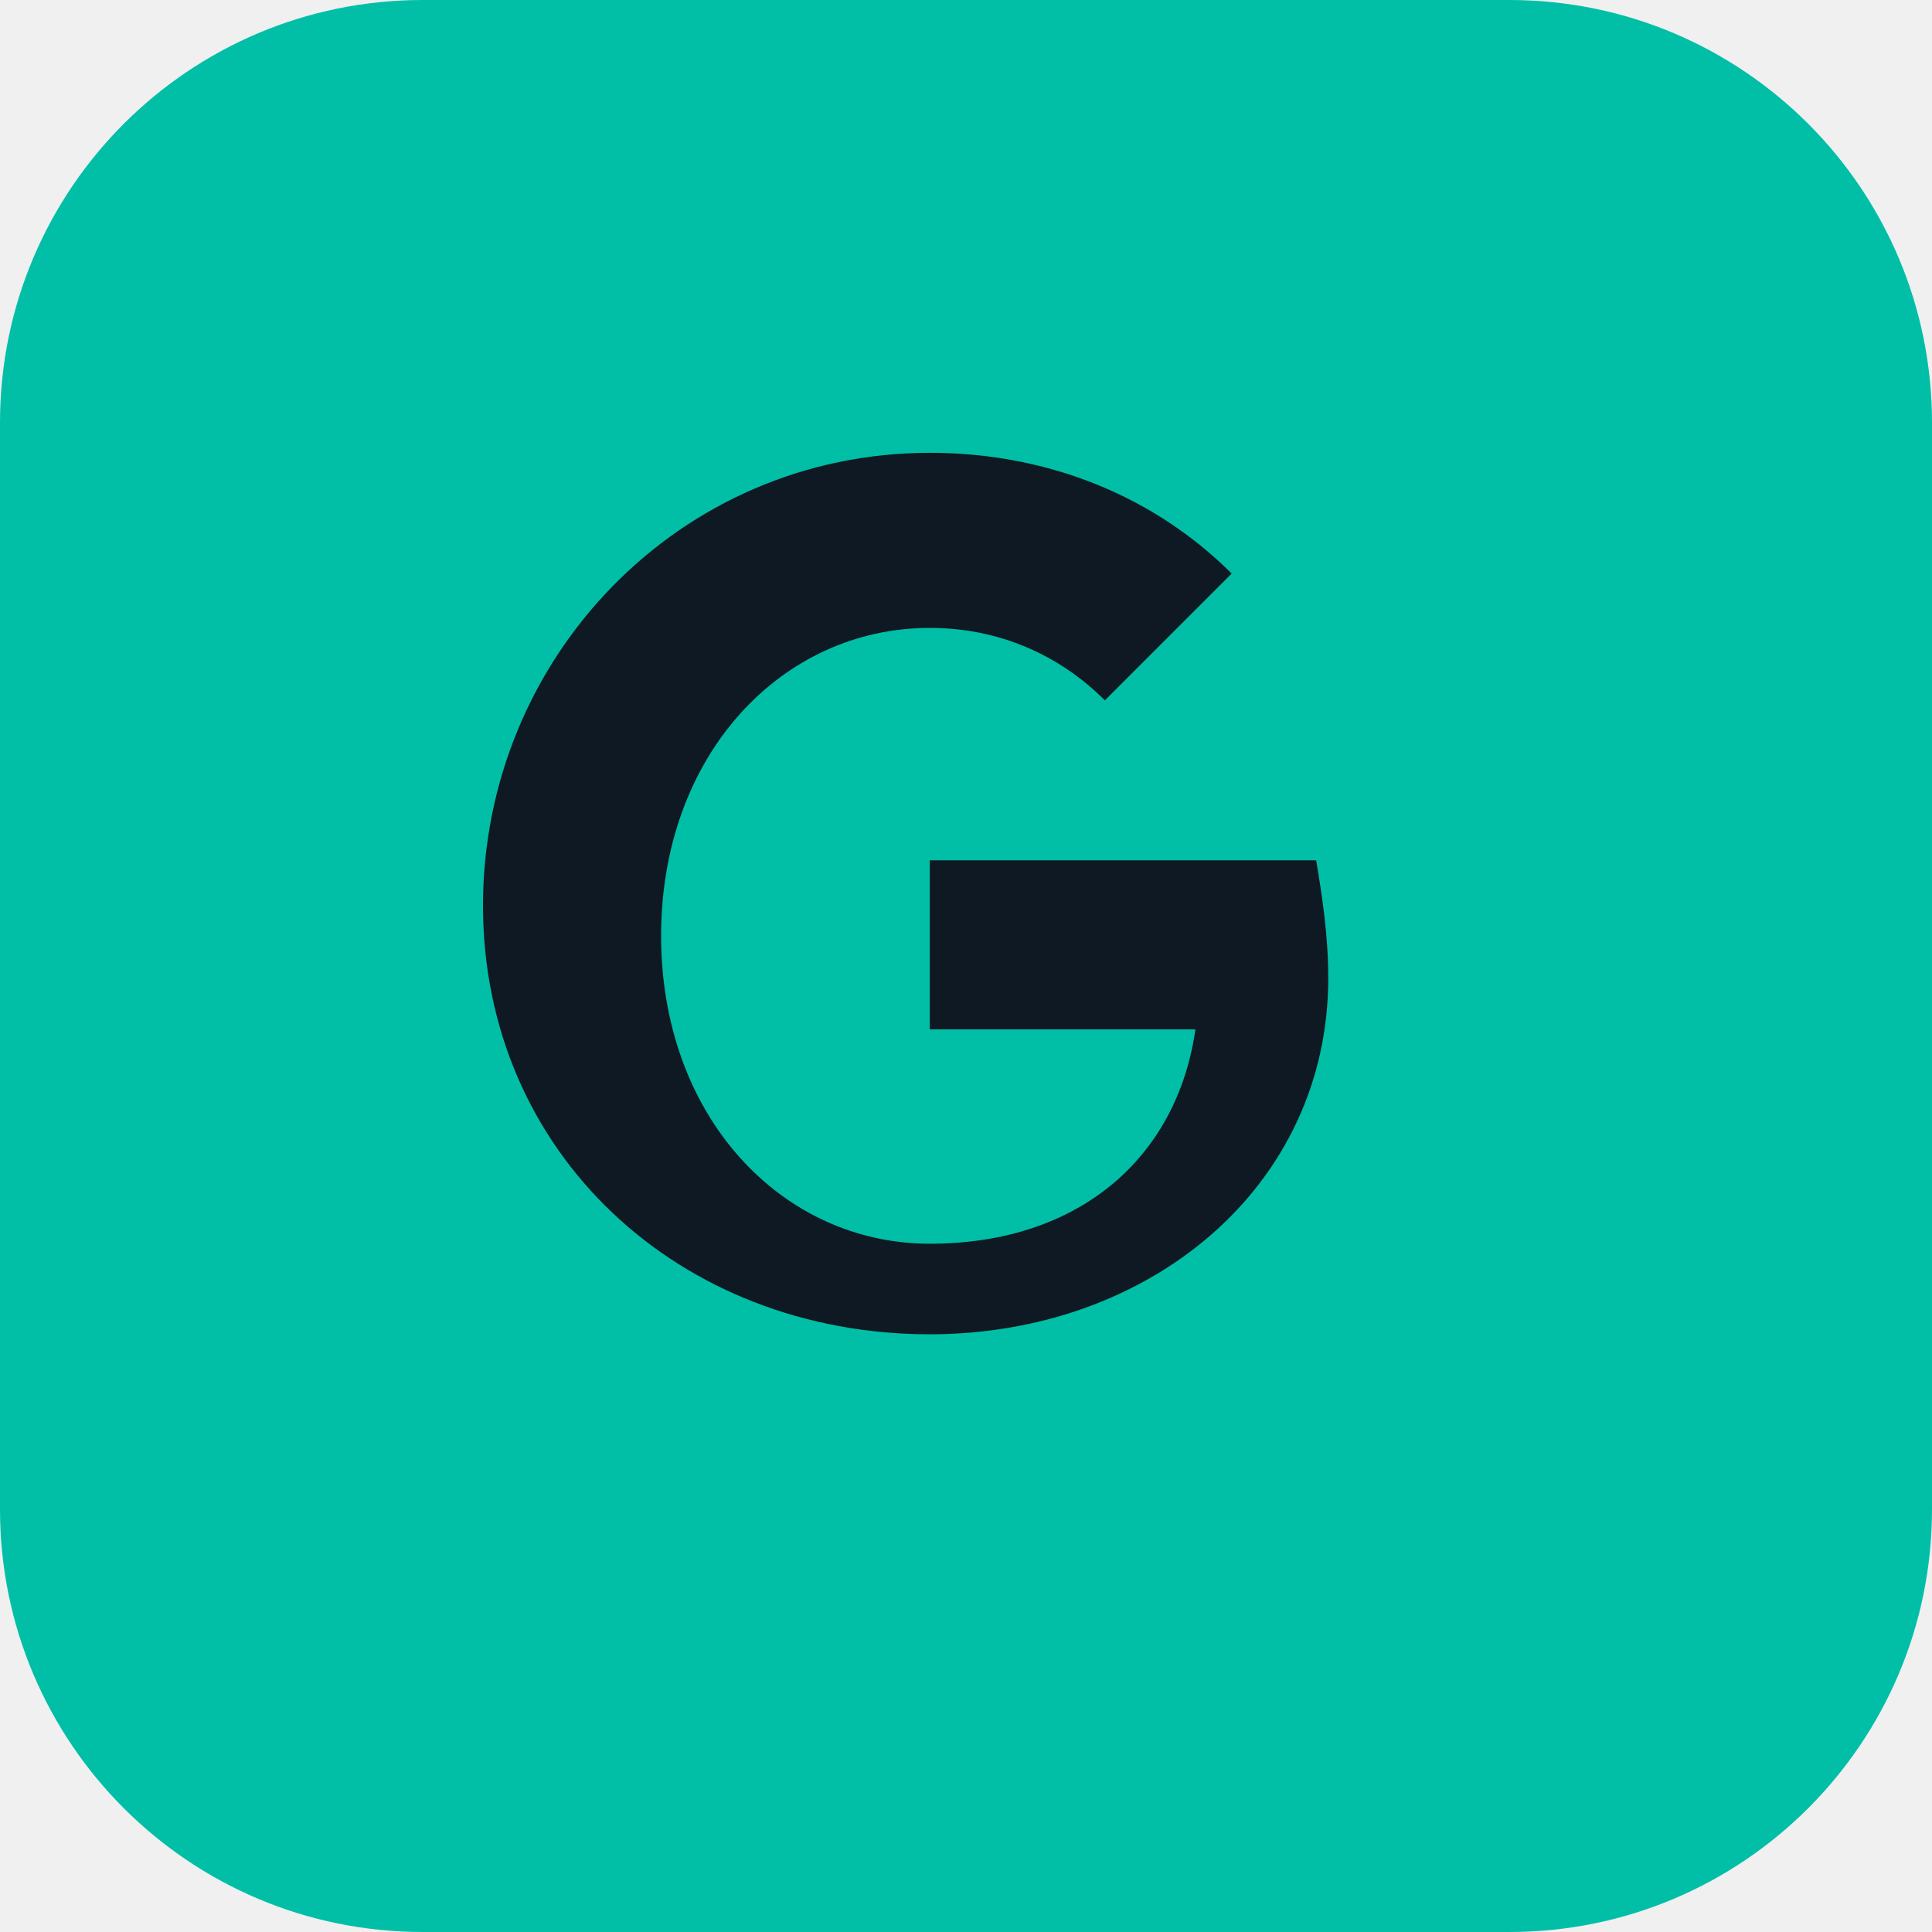
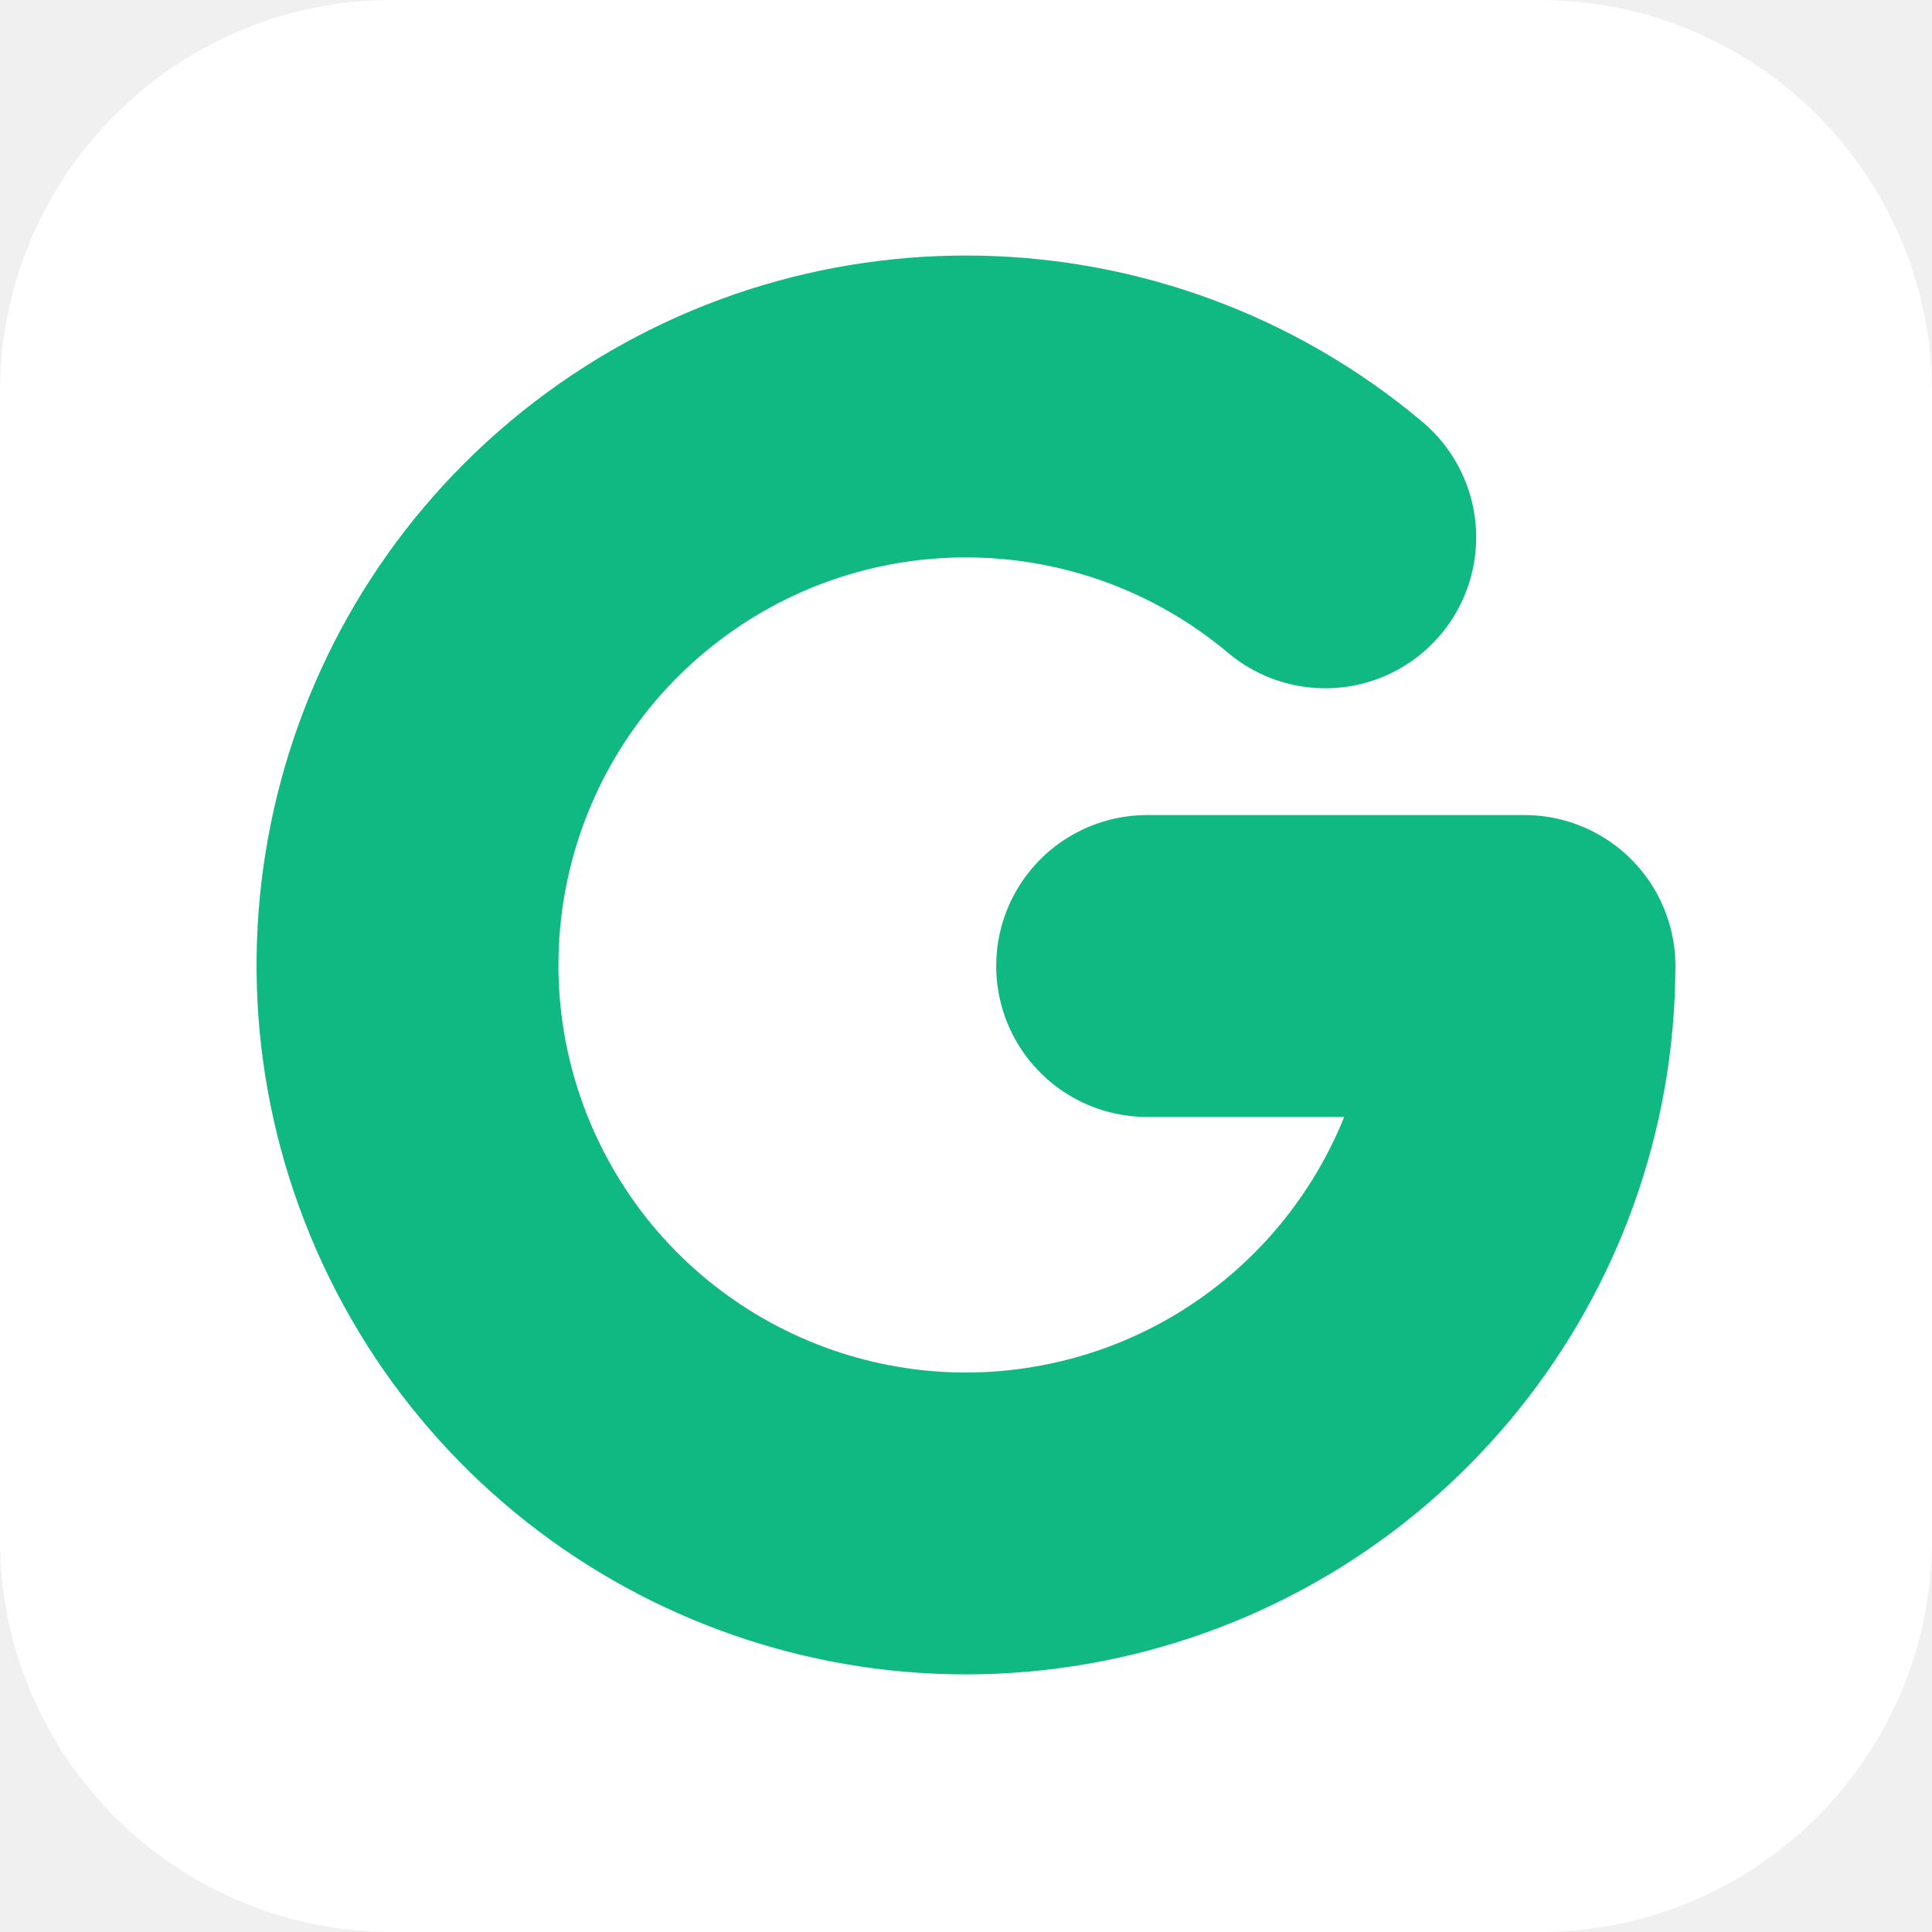
- <svg xmlns="http://www.w3.org/2000/svg" viewBox="0 0 64 64">
-   <rect width="64" height="64" rx="14" fill="#00bfa6" />
-   <path d="M44 32.4c0 6.9-5.9 11.8-13.2 11.8-8.3 0-14.8-6-14.8-14.2S22.5 15 30.8 15c4 0 7.5 1.5 10 4l-4.2 4.2c-1.5-1.5-3.5-2.4-5.8-2.4-4.9 0-8.9 4.2-8.9 10.2s4 10.2 8.9 10.2c5 0 8.2-2.9 8.8-7.1h-8.8v-5.6H43.6c.2 1.2.4 2.5.4 3.9z" fill="#0f1923" />
+ <svg xmlns="http://www.w3.org/2000/svg" viewBox="0 0 64 64" role="img" aria-label="Gwizineza Market">
+   <rect width="64" height="64" rx="13" fill="#ffffff" />
+   <path d="M43.9 17.8A18.5 18.5 0 1 0 50.5 32H38" fill="none" stroke="#10b981" stroke-width="10" stroke-linecap="round" stroke-linejoin="round" />
</svg>
